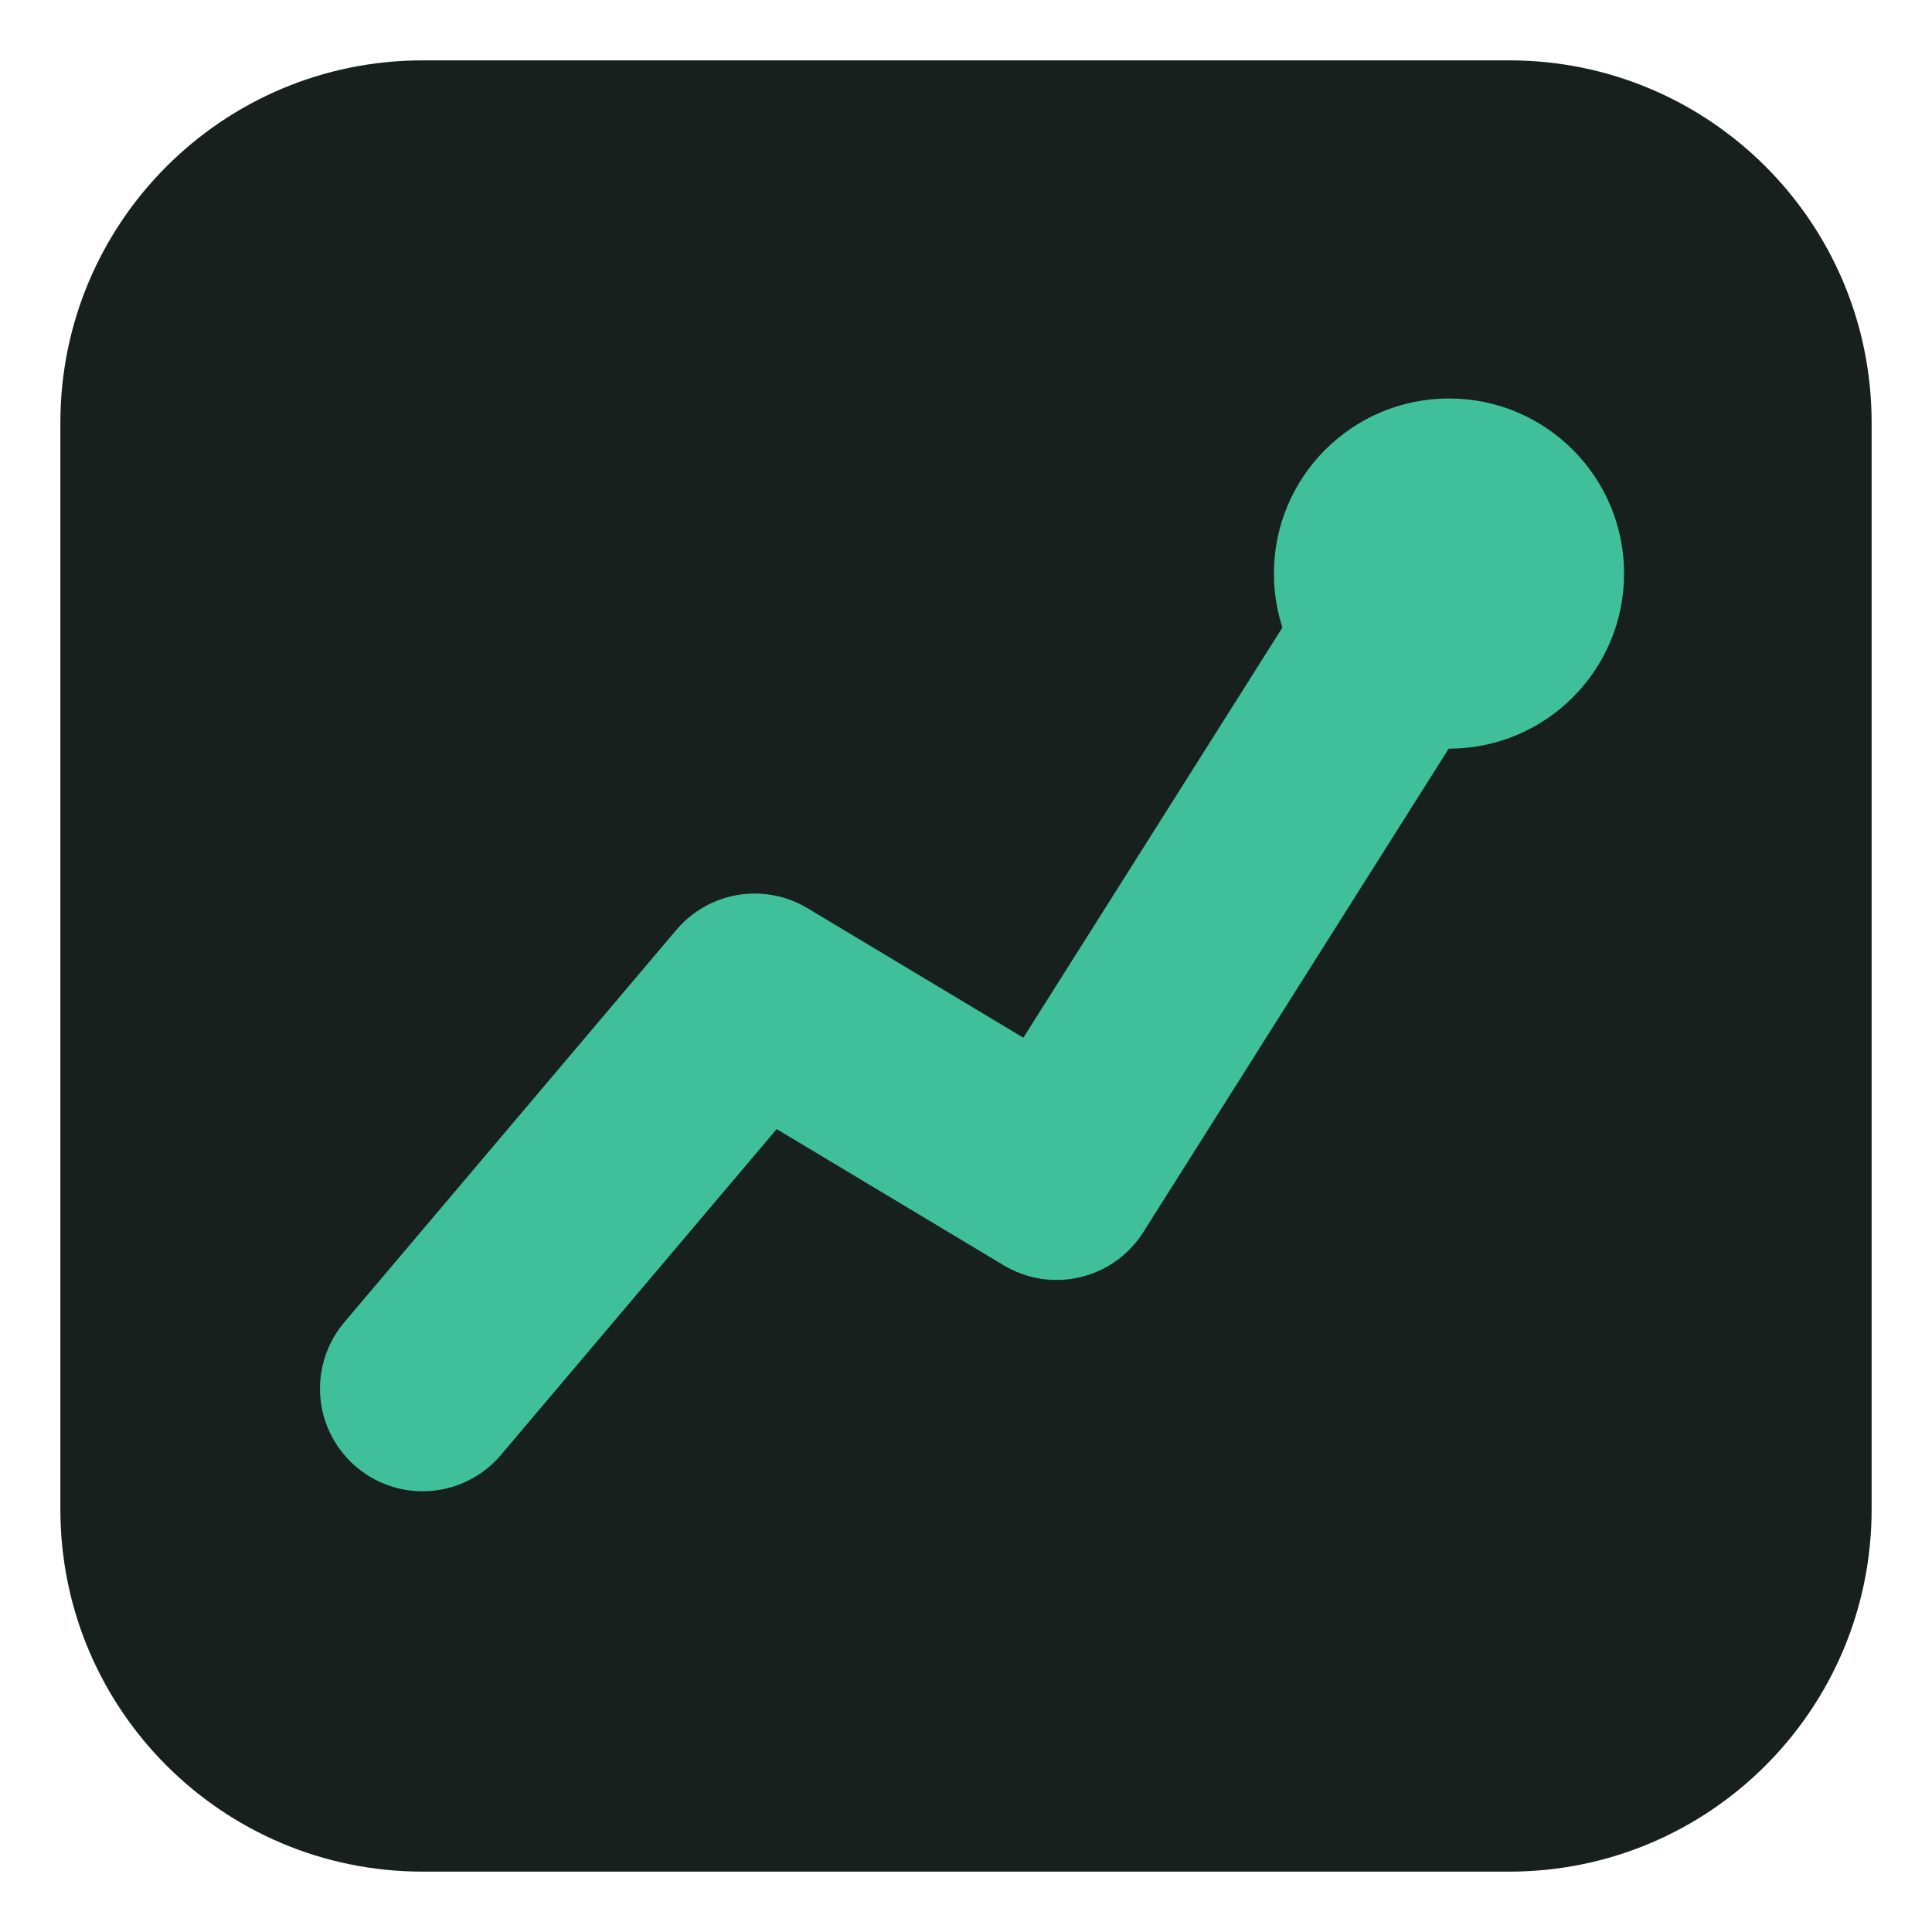
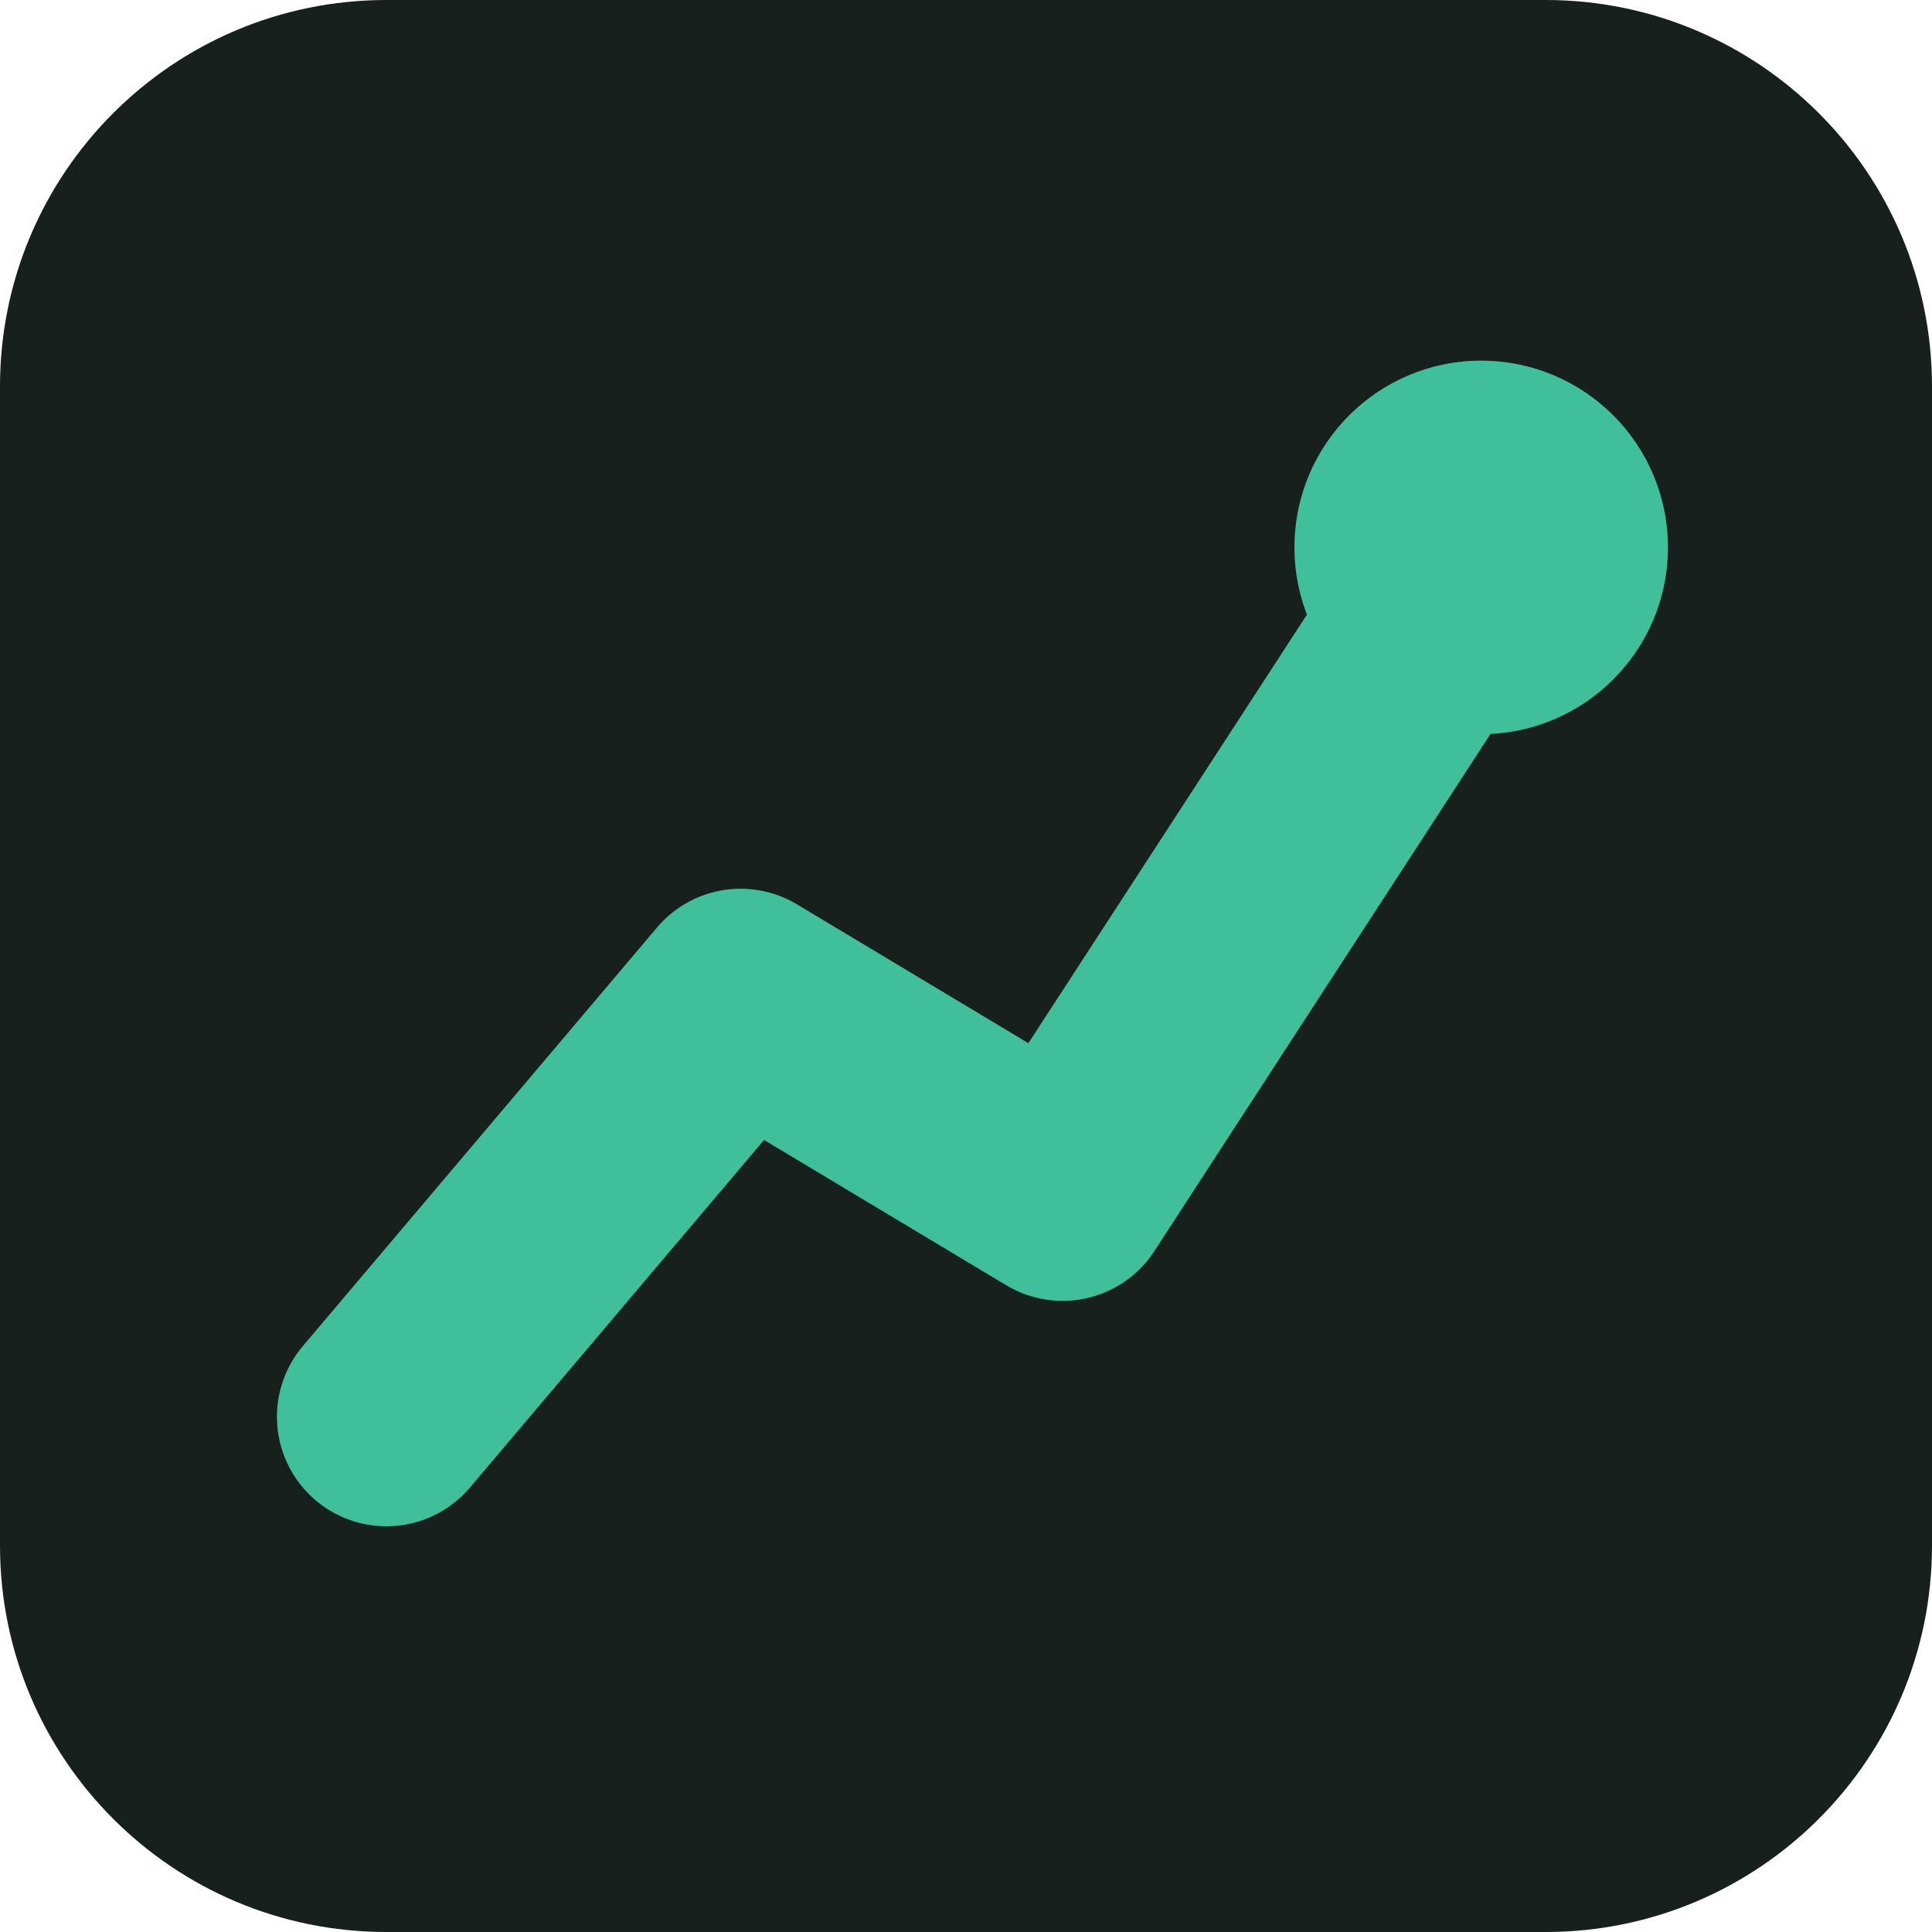
- <svg xmlns="http://www.w3.org/2000/svg" viewBox="0 0 32 32">
+ <svg xmlns="http://www.w3.org/2000/svg" viewBox="1 1 30 30">
  <style>.z{fill:#17201d}.c{fill:none;stroke:#3fbf9a;stroke-width:3.4;stroke-linecap:round;stroke-linejoin:round}.n{fill:#3fbf9a}@media (prefers-color-scheme:dark){.z{fill:#eef1f4}.c{stroke:#0e7c66}.n{fill:#0e7c66}}</style>
  <rect class="z" x="1" y="1" width="30" height="30" rx="6" />
-   <path class="c" d="M7 23 12.5 16.5 17.5 19.5 23.5 10" />
+   <path class="c" d="M7 23 12.5 16.5 17.5 19.5 24 9.5" />
  <circle class="n" cx="24" cy="9.5" r="2.9" />
</svg>
